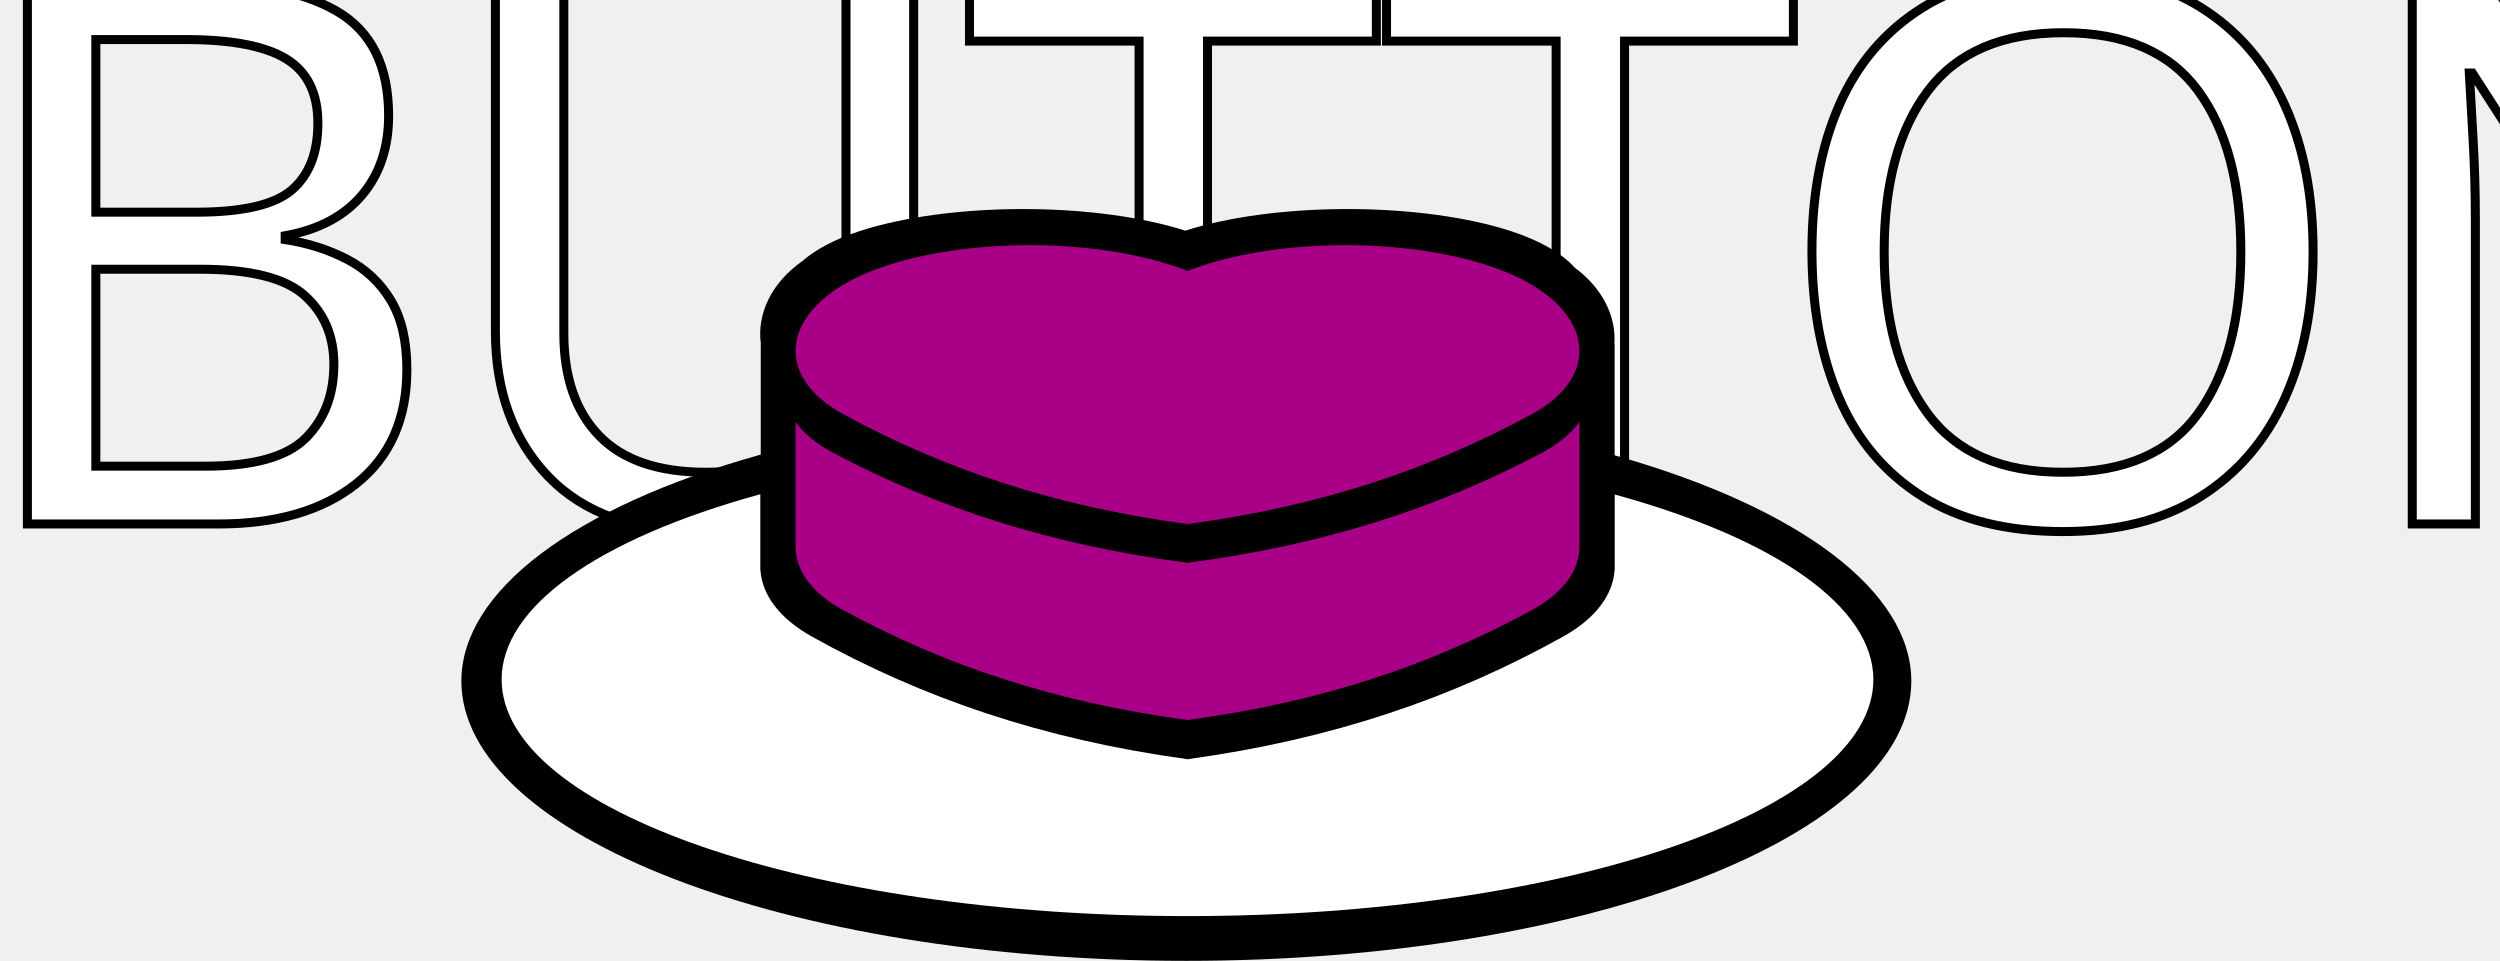
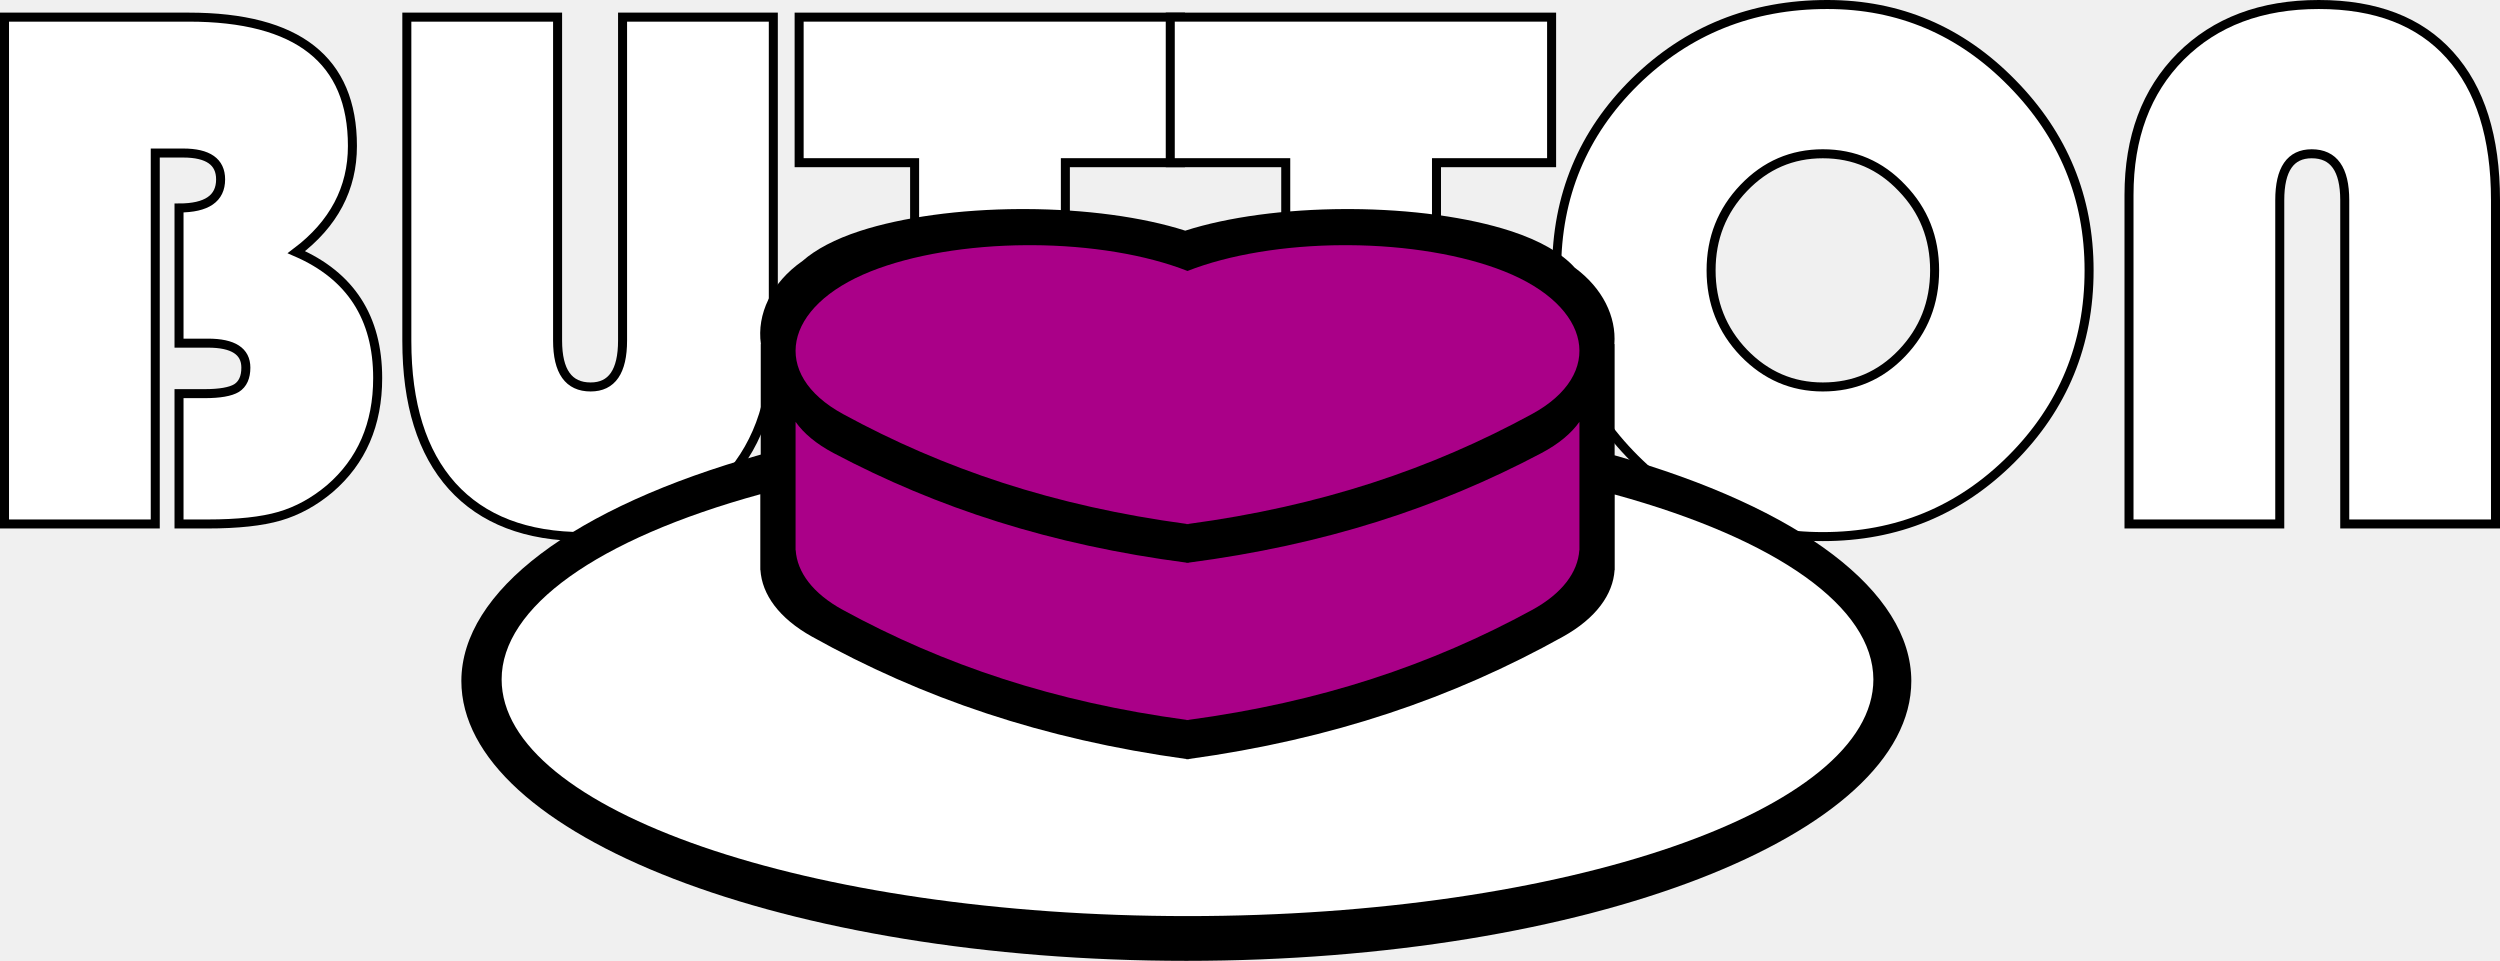
<svg xmlns="http://www.w3.org/2000/svg" xmlns:xlink="http://www.w3.org/1999/xlink" width="1275.745mm" height="490.318mm" viewBox="0 0 1275.745 490.318" version="1.1" id="svg8">
  <defs id="defs2">
    <linearGradient id="linearGradient1477">
      <stop style="stop-color:#ffffff;stop-opacity:1;" offset="0" id="stop1473" />
      <stop style="stop-color:#ffffff;stop-opacity:0;" offset="1" id="stop1475" />
    </linearGradient>
    <linearGradient xlink:href="#linearGradient1477" id="linearGradient1479" x1="-233.128" y1="31.385" x2="1038.017" y2="31.385" gradientUnits="userSpaceOnUse" />
  </defs>
  <g id="layer2" transform="translate(235.428,106.6779)">
-     <text xml:space="preserve" style="font-style:normal;font-variant:normal;font-weight:normal;font-stretch:normal;font-size:388.056px;line-height:1;font-family:'Bauhaus 93';-inkscape-font-specification:'Bauhaus 93, ';letter-spacing:-10.702px;word-spacing:0px;fill:#ffffff;fill-opacity:1;stroke:#000000;stroke-width:4.6;stroke-miterlimit:4;stroke-dasharray:none;stroke-opacity:1" x="-259.087" y="160.705" id="text880">
-       <tspan id="tspan878" x="-259.087" y="160.705" style="font-style:normal;font-variant:normal;font-weight:normal;font-stretch:normal;font-size:388.056px;line-height:1;font-family:'Bauhaus 93';-inkscape-font-specification:'Bauhaus 93, ';letter-spacing:-10.702px;fill:#ffffff;fill-opacity:1;stroke:#000000;stroke-width:4.6;stroke-miterlimit:4;stroke-dasharray:none;stroke-opacity:1">BUTTON</tspan>
-     </text>
+     <g aria-label="BUTTON" style="font-style:normal;font-variant:normal;font-weight:normal;font-stretch:normal;font-size:388.056px;line-height:1;font-family:'Bauhaus 93';-inkscape-font-specification:'Bauhaus 93, ';letter-spacing:-10.702px;word-spacing:0px;fill:#ffffff;fill-opacity:1;stroke:#000000;stroke-width:4.6;stroke-miterlimit:4;stroke-dasharray:none;stroke-opacity:1" id="text880">
+       <path d="m -233.128,-97.936 h 93.982 q 83.561,0 83.561,65.75 0,32.591 -28.612,54.191 41.496,18.001 41.496,64.234 0,35.433 -24.443,56.465 -11.937,10.042 -25.58,14.022 -13.643,3.979 -36.759,3.979 h -14.59 V 94.197 h 13.074 q 11.558,0 16.295,-2.842 4.737,-3.032 4.737,-10.421 0,-12.506 -19.327,-12.506 h -14.779 V -0.543 q 21.222,0 21.222,-14.59 0,-13.453 -19.138,-13.453 H -156.199 V 160.705 h -76.929 z" style="font-style:normal;font-variant:normal;font-weight:normal;font-stretch:normal;font-size:388.056px;line-height:1;font-family:'Bauhaus 93';-inkscape-font-specification:'Bauhaus 93, ';letter-spacing:-10.702px;fill:#ffffff;fill-opacity:1;stroke:#000000;stroke-width:4.6;stroke-miterlimit:4;stroke-dasharray:none;stroke-opacity:1" id="path361" />
+       <path d="M 159.194,-97.936 V 69.754 q 0,44.338 -26.527,70.866 -26.338,26.527 -70.297,26.527 -43.77,0 -67.076,-25.769 Q -27.823,115.609 -27.823,67.291 V -97.936 H 49.106 V 67.102 q 0,23.685 16.864,23.685 16.295,0 16.295,-23.685 V -97.936 Z" style="font-style:normal;font-variant:normal;font-weight:normal;font-stretch:normal;font-size:388.056px;line-height:1;font-family:'Bauhaus 93';-inkscape-font-specification:'Bauhaus 93, ';letter-spacing:-10.702px;fill:#ffffff;fill-opacity:1;stroke:#000000;stroke-width:4.6;stroke-miterlimit:4;stroke-dasharray:none;stroke-opacity:1" id="path363" />
+       <path d="M 308.224,-23.659 V 160.705 H 231.295 V -23.659 h -58.928 v -74.276 h 194.596 v 74.276 z" style="font-style:normal;font-variant:normal;font-weight:normal;font-stretch:normal;font-size:388.056px;line-height:1;font-family:'Bauhaus 93';-inkscape-font-specification:'Bauhaus 93, ';letter-spacing:-10.702px;fill:#ffffff;fill-opacity:1;stroke:#000000;stroke-width:4.6;stroke-miterlimit:4;stroke-dasharray:none;stroke-opacity:1" id="path365" />
+       <path d="M 497.612,-23.659 V 160.705 H 420.683 V -23.659 h -58.928 v -74.276 h 194.596 v 74.276 z" style="font-style:normal;font-variant:normal;font-weight:normal;font-stretch:normal;font-size:388.056px;line-height:1;font-family:'Bauhaus 93';-inkscape-font-specification:'Bauhaus 93, ';letter-spacing:-10.702px;fill:#ffffff;fill-opacity:1;stroke:#000000;stroke-width:4.6;stroke-miterlimit:4;stroke-dasharray:none;stroke-opacity:1" id="path367" />
+       <path d="m 697.044,-104.378 q 54.949,0 94.172,39.98 39.412,39.98 39.412,95.688 0,56.655 -39.601,96.256 -39.601,39.601 -96.256,39.601 -56.276,0 -96.067,-39.791 -39.791,-39.791 -39.791,-96.066 0,-56.844 39.98,-96.256 40.17,-39.412 98.151,-39.412 z m -2.274,76.171 q -23.685,0 -40.359,17.432 -16.674,17.432 -16.674,42.065 0,24.632 16.674,42.065 16.864,17.432 40.359,17.432 23.875,0 40.359,-17.243 16.674,-17.432 16.674,-42.254 0,-24.822 -16.674,-42.065 -16.485,-17.432 -40.359,-17.432 z" style="font-style:normal;font-variant:normal;font-weight:normal;font-stretch:normal;font-size:388.056px;line-height:1;font-family:'Bauhaus 93';-inkscape-font-specification:'Bauhaus 93, ';letter-spacing:-10.702px;fill:#ffffff;fill-opacity:1;stroke:#000000;stroke-width:4.6;stroke-miterlimit:4;stroke-dasharray:none;stroke-opacity:1" id="path369" />
+       <path d="M 851,160.705 V -7.175 q 0,-44.149 26.338,-70.676 26.527,-26.527 70.487,-26.527 43.77,0 66.887,25.769 23.306,25.769 23.306,74.087 V 160.705 h -76.929 V -4.522 q 0,-23.685 -16.864,-23.685 -16.295,0 -16.295,23.685 V 160.705 Z" style="font-style:normal;font-variant:normal;font-weight:normal;font-stretch:normal;font-size:388.056px;line-height:1;font-family:'Bauhaus 93';-inkscape-font-specification:'Bauhaus 93, ';letter-spacing:-10.702px;fill:#ffffff;fill-opacity:1;stroke:#000000;stroke-width:4.6;stroke-miterlimit:4;stroke-dasharray:none;stroke-opacity:1" id="path371" />
+     </g>
  </g>
  <g id="layer10" transform="translate(405.9824,670.483)">
    <path style="fill:#000000;fill-opacity:1;stroke:none;stroke-width:111.721;stroke-miterlimit:4;stroke-dasharray:none;stroke-opacity:1" d="m 1059.561,-2130.902 c -115.322,0.393 -225.796,15.313 -307.998,41.66 -82.182,-26.341 -192.623,-41.259 -307.914,-41.658 v 0 c -3.748,-0.015 -7.5,-0.015 -11.258,0 -115.744,0.548 -226.273,15.71 -308.125,42.267 -48.525,15.744 -85.523,35.648 -110.512,57.559 -60.903,42.408 -88.765,103.173 -80.633,160.619 H -67.188 v 213.117 a 1398.267,540.029 0 0 0 -577.428,436.369 1398.267,540.029 0 0 0 1398.268,540.029 1398.267,540.029 0 0 0 1398.268,-540.029 1398.267,540.029 0 0 0 -572.232,-434.984 v -214.502 h -0.484 c 3.841,-52.914 -22.402,-107.615 -76.461,-147.428 -24.214,-27.084 -65.782,-51.899 -123.883,-70.75 -81.852,-26.557 -192.381,-41.719 -308.125,-42.267 -3.729,-0.018 -7.454,-0.021 -11.174,-0.01 z" transform="scale(0.2645833)" id="path5260" />
    <path style="fill:#ffffff;fill-opacity:1;stroke-width:0.388" d="M -18,-418.277 A 350,120.791 0 0 0 -150,-323.791 350,120.791 0 0 0 200.001,-203 350,120.791 0 0 0 550.001,-323.791 350,120.791 0 0 0 418,-418.138 v 36.544 1.964 h -0.061 c -0.049,0.777 -0.13,1.553 -0.24,2.328 -0.111,0.775 -0.252,1.548 -0.424,2.318 -0.172,0.771 -0.375,1.539 -0.609,2.305 -0.234,0.766 -0.498,1.528 -0.794,2.288 -0.296,0.759 -0.623,1.515 -0.981,2.267 -0.358,0.752 -0.747,1.499 -1.167,2.242 -0.42,0.743 -0.872,1.481 -1.355,2.214 -0.483,0.733 -0.998,1.461 -1.544,2.183 -0.546,0.722 -1.123,1.438 -1.732,2.147 -0.609,0.71 -1.25,1.413 -1.922,2.108 -0.672,0.696 -1.377,1.385 -2.113,2.066 -0.736,0.681 -1.504,1.354 -2.303,2.02 -0.8,0.665 -1.632,1.322 -2.495,1.969 -0.864,0.648 -1.76,1.286 -2.688,1.916 -0.928,0.629 -1.888,1.249 -2.88,1.859 -0.993,0.61 -2.017,1.209 -3.075,1.798 -3.512,1.956 -7.044,3.871 -10.597,5.746 -3.553,1.875 -7.128,3.71 -10.727,5.505 -3.599,1.795 -7.221,3.549 -10.868,5.263 -3.647,1.714 -7.32,3.386 -11.019,5.019 -3.699,1.632 -7.426,3.225 -11.181,4.775 -3.755,1.551 -7.539,3.061 -11.353,4.53 -3.814,1.469 -7.659,2.897 -11.536,4.284 -3.877,1.387 -7.786,2.733 -11.729,4.037 -3.943,1.304 -7.92,2.567 -11.933,3.789 -4.013,1.222 -8.061,2.401 -12.148,3.54 -4.086,1.138 -8.21,2.236 -12.372,3.291 -4.163,1.055 -8.365,2.068 -12.608,3.04 -4.243,0.971 -8.527,1.901 -12.854,2.788 -4.327,0.887 -8.697,1.732 -13.111,2.535 -4.414,0.803 -8.873,1.563 -13.378,2.282 -4.505,0.718 -9.057,1.394 -13.656,2.027 v 0.152 c -0.183,-0.025 -0.364,-0.051 -0.547,-0.076 -0.182,0.025 -0.363,0.051 -0.546,0.076 v -0.152 c -4.599,-0.633 -9.15,-1.309 -13.656,-2.027 -4.505,-0.718 -8.964,-1.479 -13.378,-2.282 -4.414,-0.803 -8.784,-1.648 -13.111,-2.535 -4.327,-0.887 -8.611,-1.817 -12.855,-2.788 -4.243,-0.971 -8.445,-1.985 -12.608,-3.04 -4.163,-1.055 -8.287,-2.152 -12.373,-3.291 -4.086,-1.138 -8.135,-2.318 -12.148,-3.54 -4.013,-1.222 -7.99,-2.485 -11.933,-3.789 -3.943,-1.304 -7.852,-2.65 -11.729,-4.037 -3.877,-1.387 -7.721,-2.815 -11.536,-4.284 -3.814,-1.469 -7.598,-2.979 -11.353,-4.53 -3.755,-1.551 -7.481,-3.143 -11.181,-4.775 -3.699,-1.632 -7.372,-3.305 -11.019,-5.019 -3.647,-1.714 -7.269,-3.468 -10.868,-5.263 -3.599,-1.795 -7.174,-3.629 -10.727,-5.505 -3.553,-1.875 -7.085,-3.791 -10.597,-5.746 -1.057,-0.589 -2.082,-1.188 -3.075,-1.798 -0.993,-0.61 -1.952,-1.229 -2.88,-1.859 -0.928,-0.629 -1.824,-1.268 -2.688,-1.916 -0.864,-0.648 -1.696,-1.304 -2.495,-1.969 -0.8,-0.665 -1.567,-1.338 -2.303,-2.02 -0.736,-0.681 -1.44,-1.37 -2.113,-2.066 -0.672,-0.696 -1.313,-1.399 -1.922,-2.108 -0.609,-0.709 -1.186,-1.425 -1.732,-2.147 -0.546,-0.722 -1.061,-1.45 -1.544,-2.183 -0.483,-0.733 -0.935,-1.471 -1.355,-2.214 -0.42,-0.743 -0.809,-1.491 -1.167,-2.243 -0.358,-0.752 -0.685,-1.507 -0.981,-2.267 -0.296,-0.759 -0.56,-1.522 -0.794,-2.288 -0.234,-0.766 -0.437,-1.534 -0.609,-2.305 -0.172,-0.771 -0.314,-1.544 -0.424,-2.318 -0.111,-0.775 -0.191,-1.55 -0.24,-2.328 h -0.061 v -1.964 z" id="path5191" />
  </g>
  <g id="layer1" transform="translate(405.9824,670.483)">
    <flowRoot xml:space="preserve" id="flowRoot870" style="font-style:normal;font-weight:normal;font-size:40px;line-height:1.25;font-family:sans-serif;letter-spacing:0px;word-spacing:0px;fill:#000000;fill-opacity:1;stroke:none" transform="matrix(0.2645833,0,0,0.2645833,-170.5544,-563.8051)">
      <flowRegion id="flowRegion872">
        <rect id="rect874" width="1528.889" height="618.789" x="-440.625" y="-618.773" />
      </flowRegion>
      <flowPara id="flowPara876" />
    </flowRoot>
  </g>
  <g id="layer4" transform="translate(405.9824,670.483)" />
  <g id="layer8" transform="translate(405.9824,670.483)">
    <path style="fill:#aa0088;fill-opacity:1;stroke-width:0.536" d="m 1055.844,-2061.244 c -112.304,0.469 -219.888,18.286 -299.94,49.75 -80.031,-31.456 -187.579,-49.271 -299.854,-49.748 -3.65,-0.015 -7.306,-0.015 -10.965,0.01 -112.715,0.655 -220.352,18.76 -300.062,50.475 -169.213,67.325 -194.66,198.303 -53.539,275.197 194.835,106.162 407.358,177.52 662.527,211.898 v 0.514 c 0.633,-0.084 1.26,-0.171 1.893,-0.256 0.633,0.085 1.263,0.172 1.896,0.256 v -0.514 c 255.169,-34.379 467.69,-105.734 662.525,-211.896 141.121,-76.894 115.674,-207.874 -53.539,-275.199 -79.71,-31.714 -187.347,-49.82 -300.062,-50.475 -3.632,-0.021 -7.258,-0.025 -10.881,-0.01 z M 0,-1720.508 v 240.777 6.662 h 0.213 c 2.741,42.194 32.615,83.498 91.271,115.459 194.835,106.162 407.358,177.518 662.527,211.897 v 0.516 c 0.633,-0.084 1.26,-0.173 1.893,-0.258 0.633,0.085 1.263,0.174 1.896,0.258 v -0.516 c 255.169,-34.379 467.69,-105.734 662.525,-211.897 58.656,-31.961 88.531,-73.265 91.272,-115.459 h 0.213 v -6.662 -240.777 c -15.517,22 -39.846,42.572 -73.308,60.27 -200.165,105.865 -418.499,177.023 -680.648,211.305 v 0.514 c -0.651,-0.084 -1.299,-0.173 -1.949,-0.258 -0.65,0.085 -1.293,0.173 -1.943,0.258 v -0.514 C 491.812,-1483.216 273.476,-1554.373 73.311,-1660.238 39.849,-1677.936 15.517,-1698.508 0,-1720.508 Z" transform="scale(0.2645833)" id="rect3737-8" />
  </g>
  <g id="layer6" transform="translate(405.9824,670.483)" />
  <g id="layer9" transform="translate(405.9824,670.483)" />
</svg>
